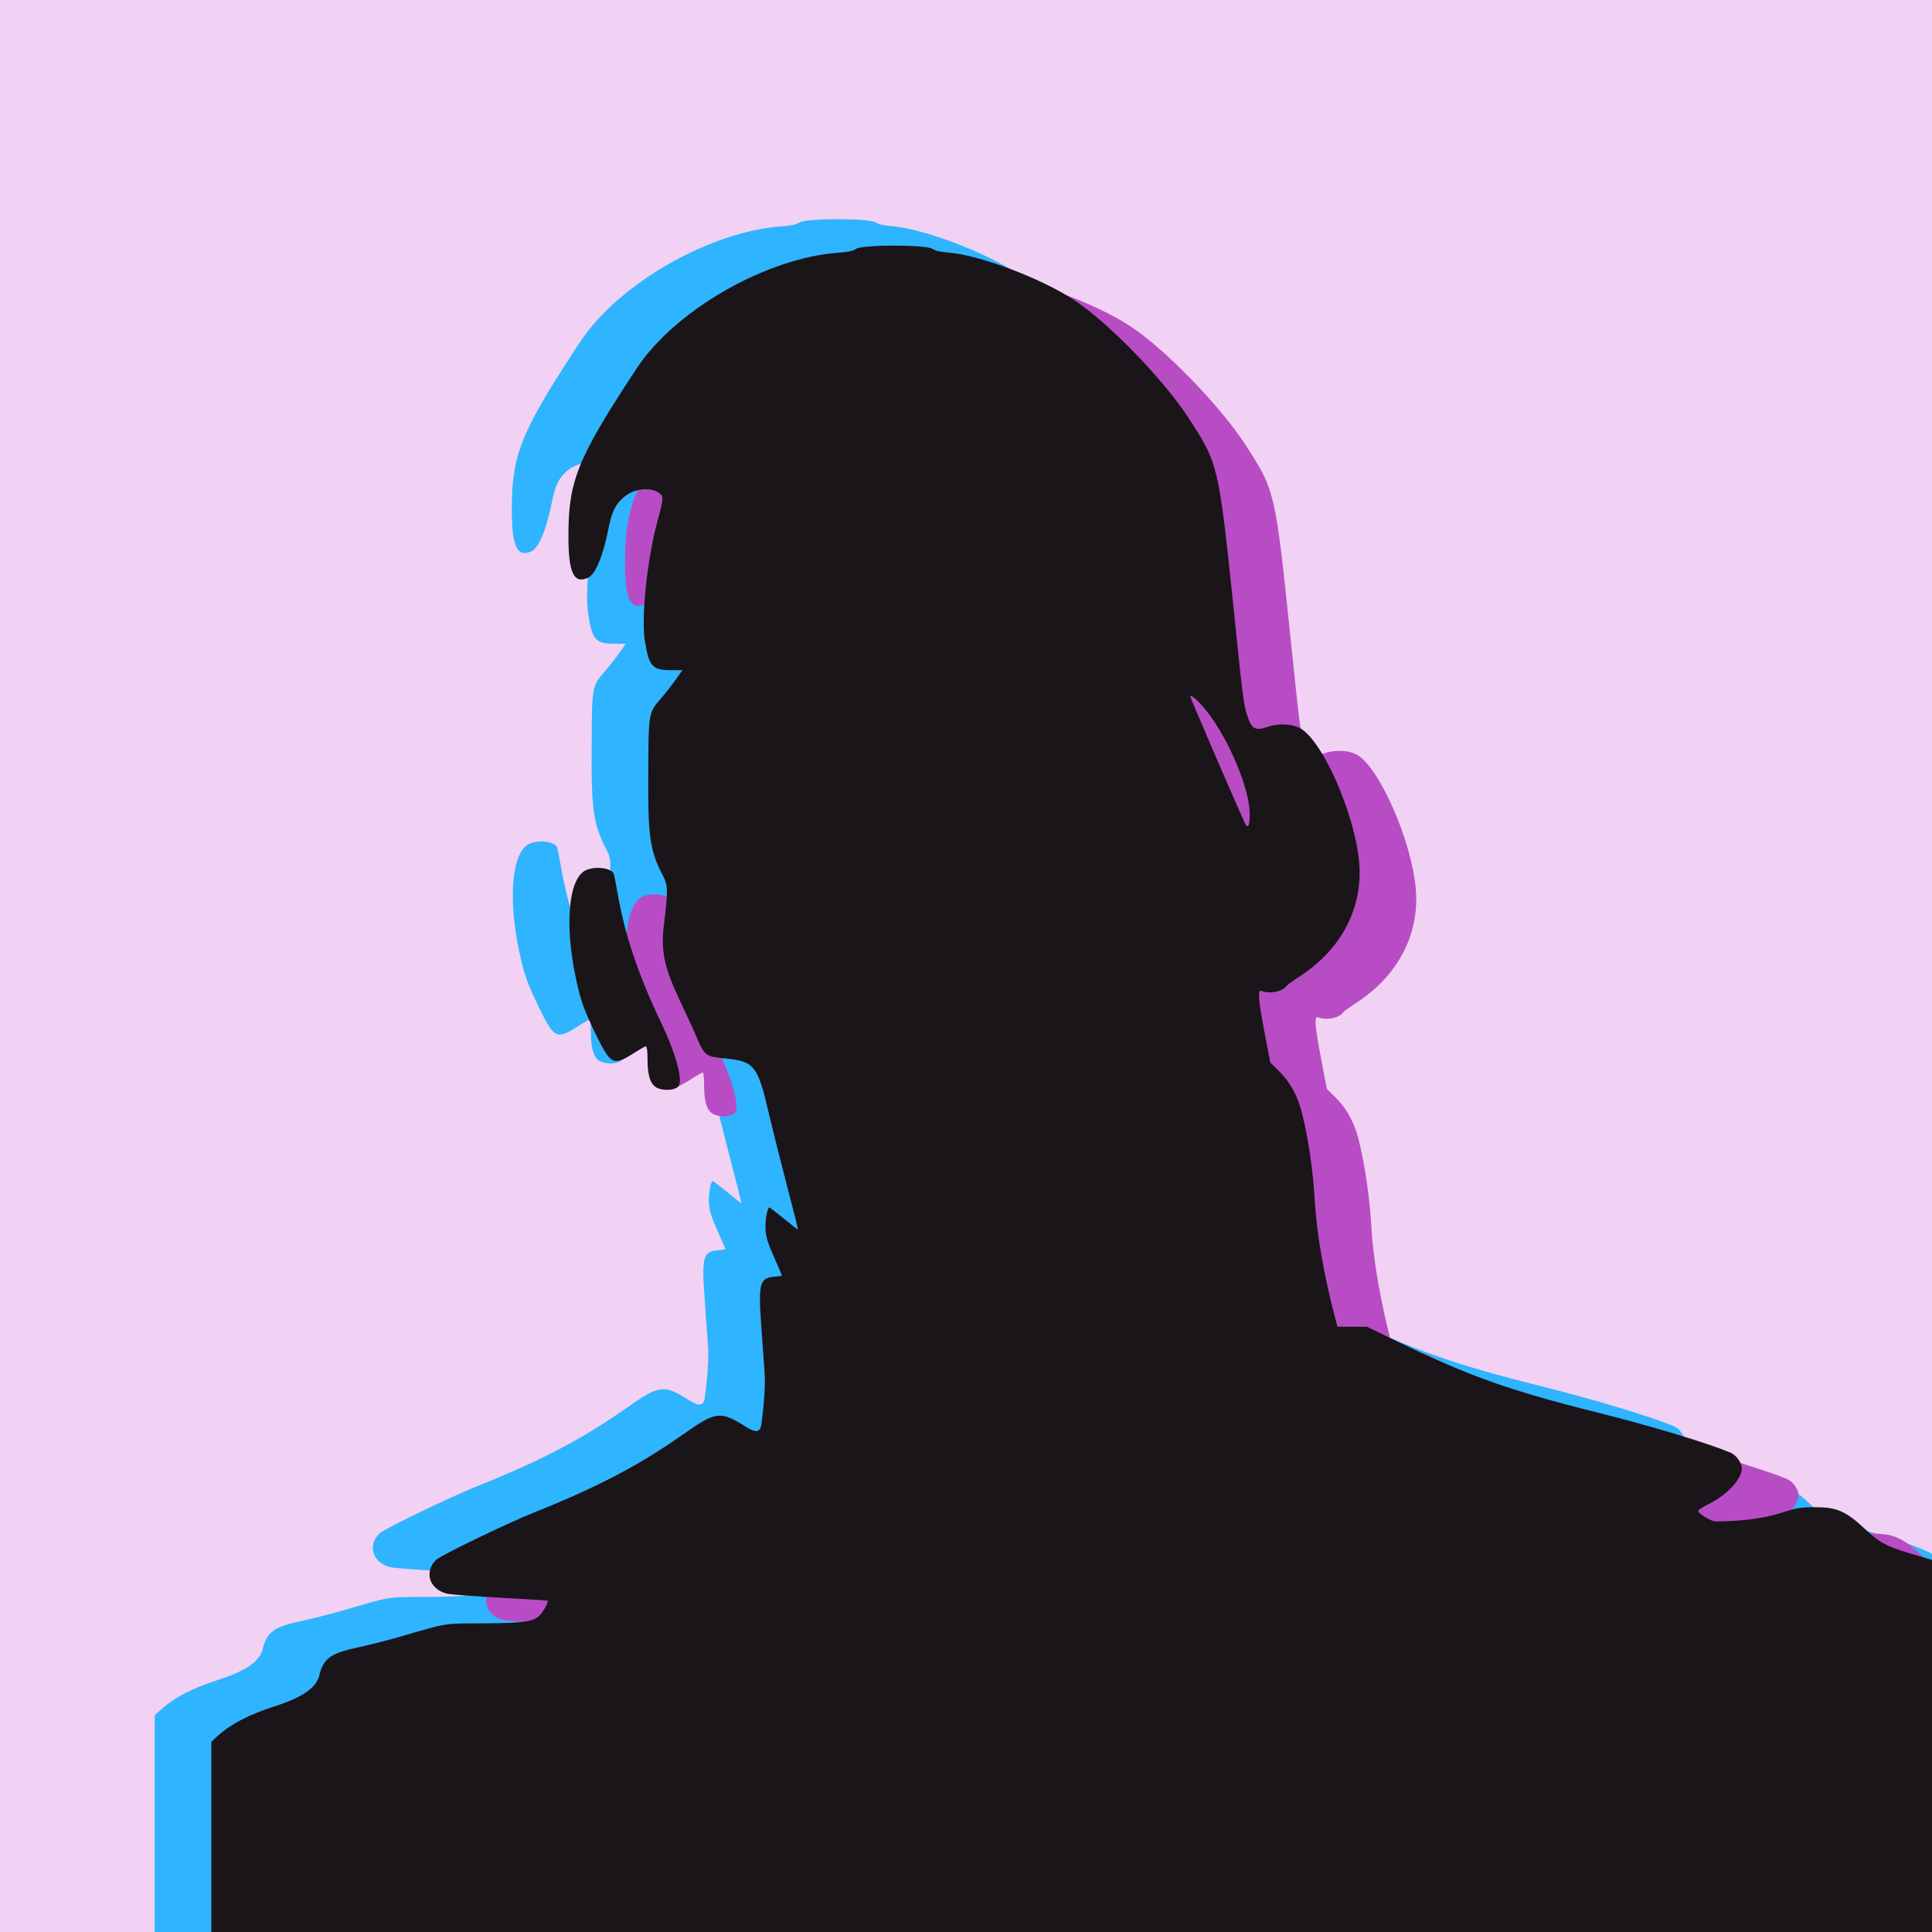
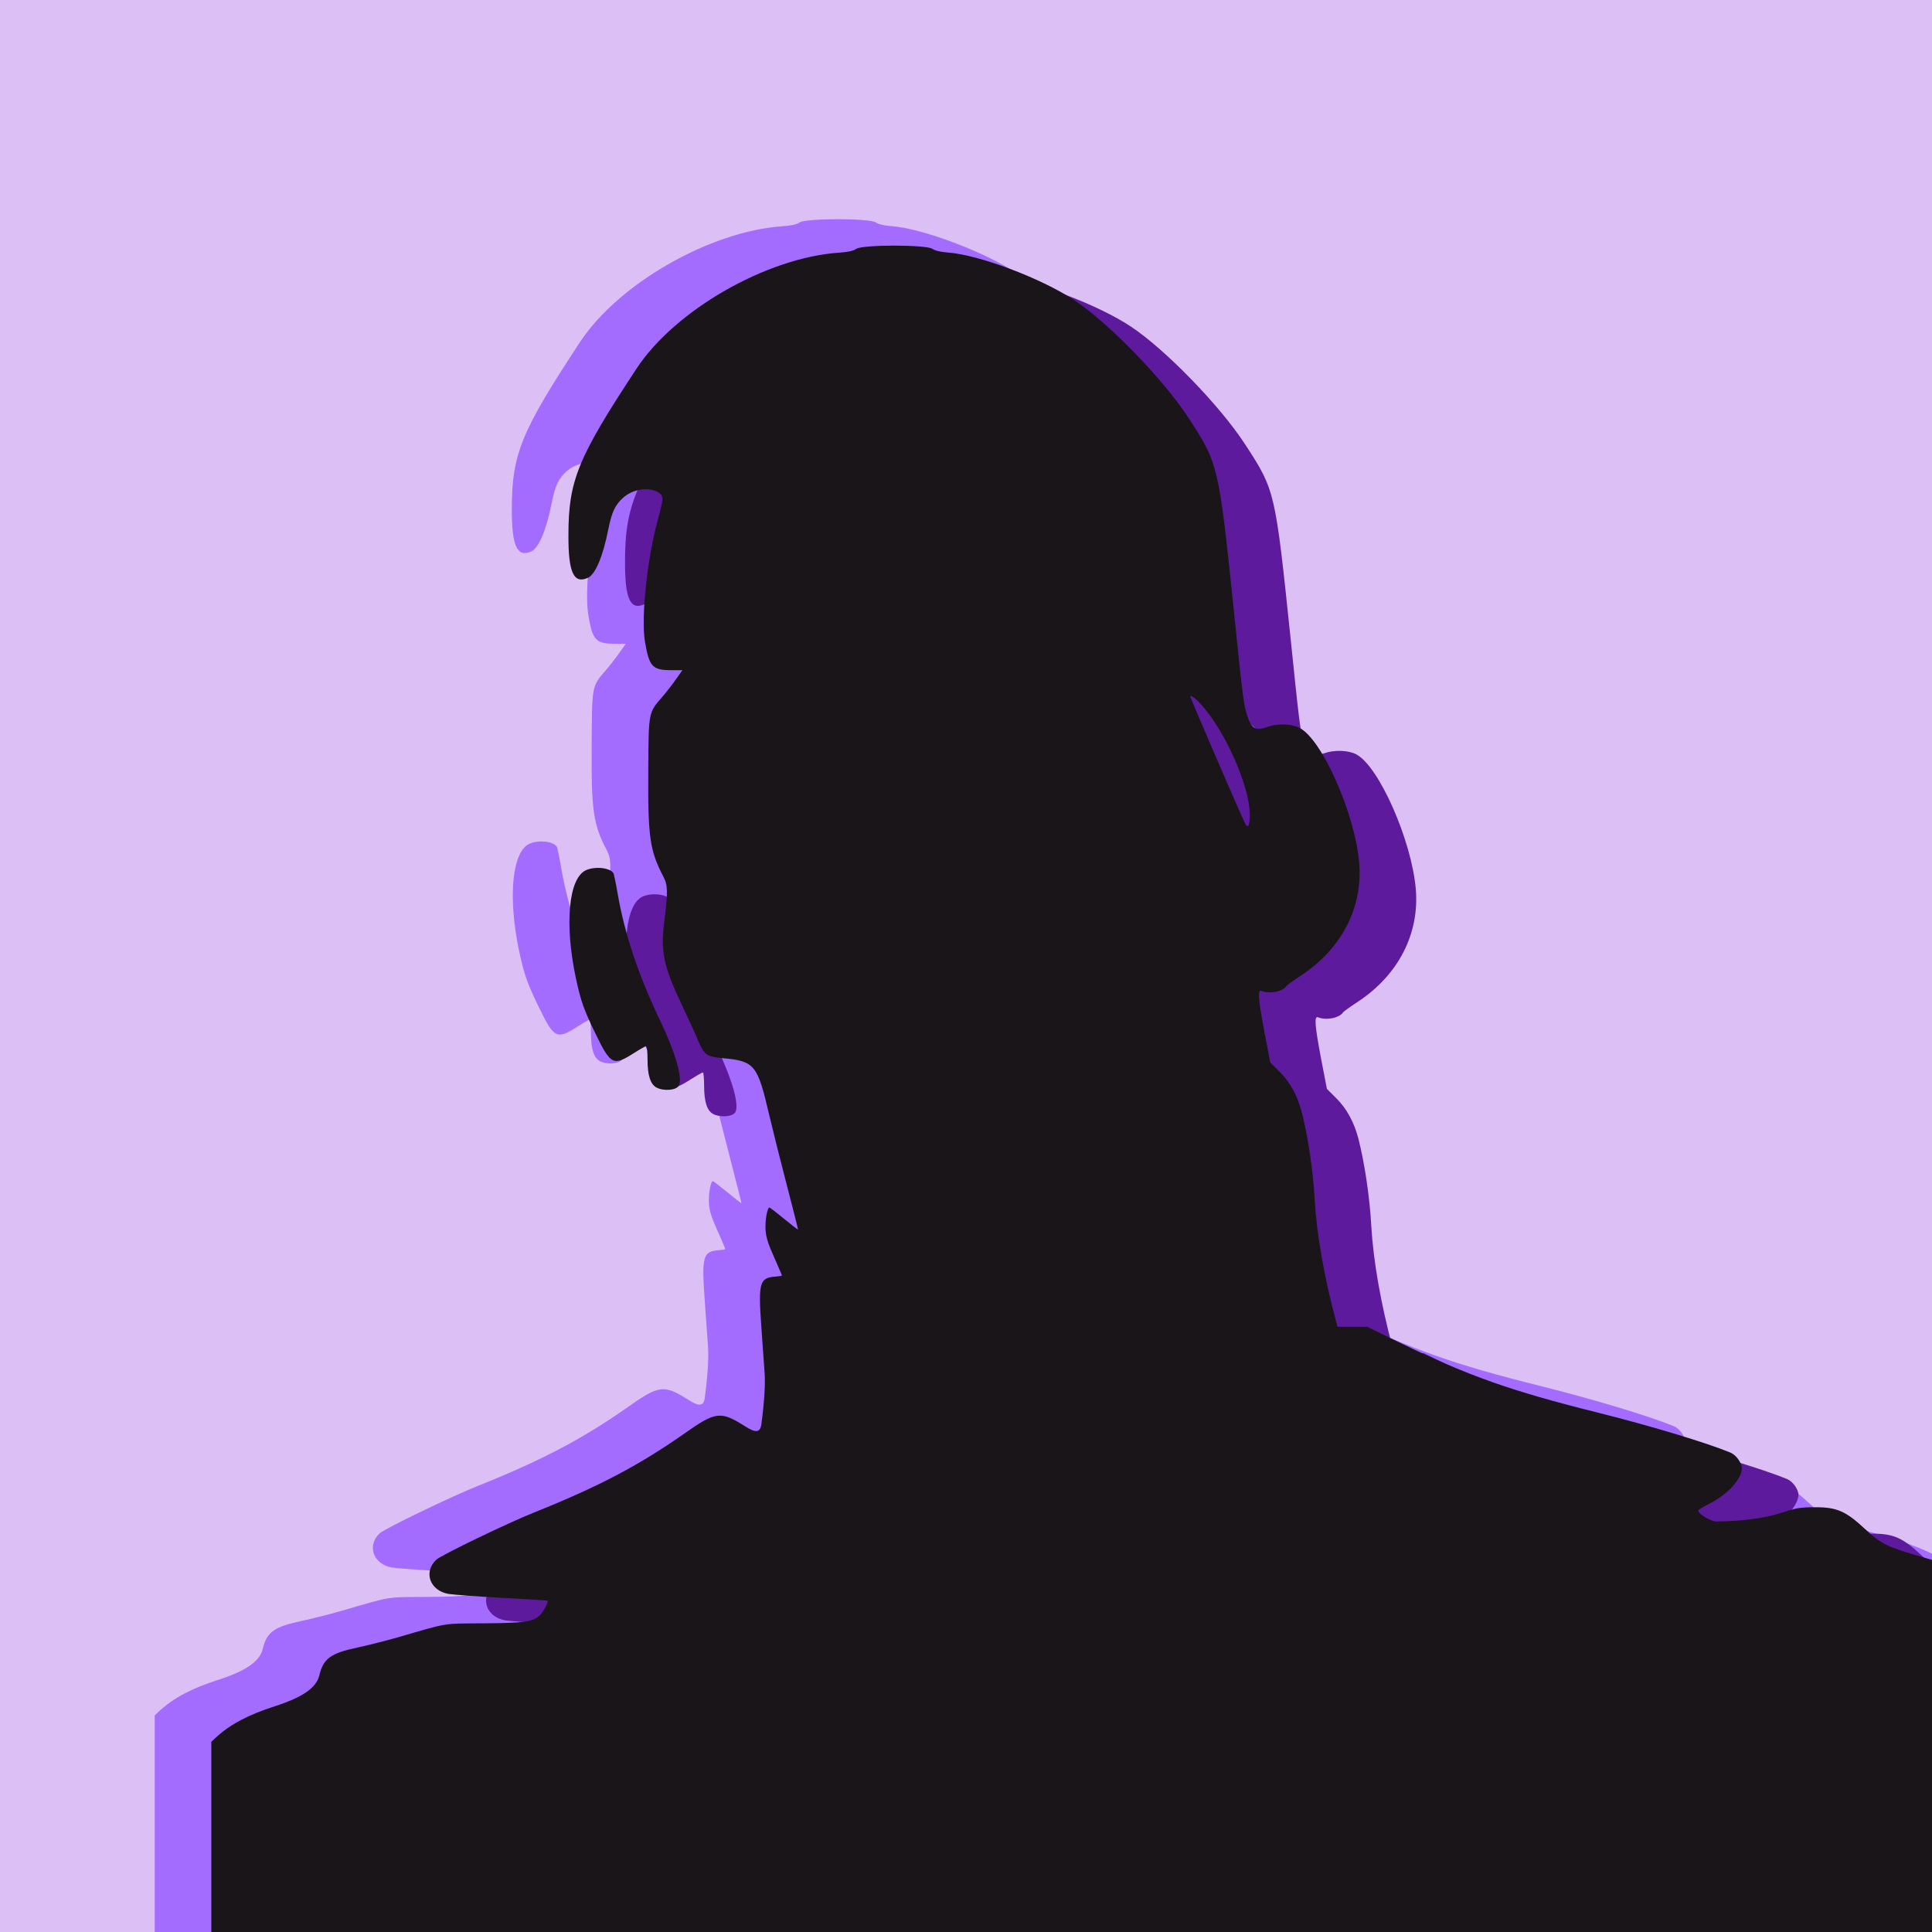
<svg xmlns="http://www.w3.org/2000/svg" viewBox="0 0 1024 1024" width="1024" height="1024">
-   <rect width="1024" height="1024" fill="#f1d2f4" />
+   <rect width="1024" height="1024" fill="#dcc0f5" />
  <g transform="translate(-30 -14)">
-     <path transform="scale(0.80) translate(140 -470)" d="M0.0 1878.5L0.0 1624.0L3.2 1621.0C12.7 1612.3 24.4 1606.1 42.5 1600.3C60.4 1594.5 69.5 1588.2 71.5 1580.2C74.2 1568.8 79.0 1565.3 97.0 1561.5C103.9 1560.0 115.8 1557.0 123.5 1554.8C157.9 1544.8 152.8 1545.7 180.5 1545.5C207.6 1545.3 212.9 1544.5 217.5 1540.3C219.9 1538.0 223.6 1531.2 222.8 1530.5C222.6 1530.3 209.0 1529.5 192.5 1528.6C176.0 1527.7 160.1 1526.5 157.1 1526.0C144.7 1523.8 140.4 1511.4 149.1 1503.3C152.6 1500.2 195.5 1479.4 214.0 1472.0C256.7 1454.9 283.4 1440.8 313.2 1419.9C334.3 1405.0 337.4 1404.7 353.7 1415.0C360.7 1419.5 363.6 1419.1 364.4 1413.8C366.3 1399.7 367.1 1387.4 366.6 1380.0C366.3 1375.3 365.3 1361.4 364.4 1349.0C362.3 1319.7 363.2 1316.5 373.8 1315.8C376.1 1315.6 378.0 1315.3 378.0 1315.0C378.0 1314.7 375.7 1309.3 372.9 1303.0C368.9 1294.1 367.6 1290.0 367.2 1285.0C366.8 1278.8 368.3 1270.0 369.8 1270.0C370.2 1270.1 374.5 1273.4 379.5 1277.5C384.4 1281.5 388.6 1284.8 388.7 1284.6C388.8 1284.5 385.6 1271.6 381.5 1256.0C377.4 1240.3 372.0 1218.8 369.5 1208.2C361.9 1175.5 359.9 1173.0 339.2 1171.1C328.0 1170.1 326.6 1169.0 322.1 1158.5C320.5 1154.5 315.5 1143.6 311.1 1134.4C299.9 1110.8 297.6 1100.1 300.0 1081.5C302.6 1060.5 302.5 1056.6 299.5 1050.8C290.5 1033.5 289.2 1024.8 289.5 980.5C289.7 941.7 289.6 942.2 298.6 931.9C301.3 928.8 305.4 923.5 307.8 920.1L312.1 914.0L304.8 914.0C292.2 914.0 290.1 911.7 287.3 895.1C284.6 879.1 288.8 839.8 296.0 813.7C299.6 800.6 299.7 798.5 296.6 796.5C290.2 792.3 279.5 793.8 272.8 799.8C267.5 804.6 265.3 809.2 263.0 820.8C259.4 838.9 254.4 850.6 249.5 852.8C240.1 857.1 236.5 849.3 236.6 824.5C236.6 788.4 242.8 773.3 281.8 714.1C307.3 675.4 367.9 640.7 415.8 637.4C422.0 637.0 425.3 636.2 427.2 634.9C431.3 632.0 473.8 632.0 477.8 634.9C479.6 636.1 483.0 636.9 488.0 637.3C508.5 638.8 549.5 654.2 571.5 668.7C594.3 683.7 630.9 721.4 647.5 747.0C667.3 777.4 667.4 778.1 677.5 875.0C683.2 930.7 684.0 936.8 686.0 943.1C689.1 953.0 691.5 954.5 700.0 951.5C706.6 949.2 715.8 949.5 721.1 952.3C736.1 960.2 757.7 1009.2 760.5 1041.5C763.0 1071.3 748.9 1098.6 721.8 1116.4C716.9 1119.6 712.8 1122.6 712.4 1123.1C710.1 1126.9 701.3 1128.7 695.8 1126.5C693.1 1125.4 693.5 1131.5 697.8 1154.2L701.6 1173.9L707.8 1180.1C714.7 1186.9 719.7 1196.1 722.5 1207.0C726.6 1223.0 730.0 1246.0 731.0 1264.5C732.3 1287.4 737.2 1315.7 745.1 1345.2L746.1 1349.0L755.9 1349.0L765.7 1349.0L787.1 1359.4C833.5 1381.8 860.6 1391.4 918.6 1405.9C953.8 1414.7 990.8 1425.9 1006.5 1432.4C1010.3 1434.0 1014.0 1439.2 1014.0 1442.8C1014.0 1449.7 1004.9 1459.8 993.1 1465.9C988.6 1468.2 985.0 1470.4 985.1 1470.8C985.2 1473.0 993.5 1478.0 996.9 1478.0C1013.7 1477.9 1029.1 1475.9 1040.1 1472.3C1050.3 1469.0 1052.6 1468.6 1062.5 1468.6C1076.8 1468.5 1082.8 1471.1 1095.3 1482.7C1106.6 1493.2 1109.9 1494.8 1135.0 1502.0C1170.4 1512.1 1183.2 1517.9 1194.2 1528.8L1200.0 1534.4L1200.0 1833.7L1200.0 2133.0L1134.1 2133.0L1068.2 2133.0L1067.6 2129.4C1066.7 2124.8 1063.6 2125.0 1063.2 2129.8L1062.9 2133.0L531.4 2133.0L0.0 2133.0L0.0 1878.5ZM294.9 1190.5C290.9 1188.3 289.0 1182.4 289.0 1172.0C289.0 1167.0 288.6 1163.0 288.2 1163.0C287.8 1163.0 283.9 1165.2 279.5 1168.0C266.4 1176.3 264.5 1175.3 254.9 1155.6C246.9 1139.2 244.8 1133.4 241.5 1117.9C233.8 1081.6 236.8 1051.3 248.5 1046.4C255.0 1043.7 265.0 1045.1 266.6 1048.9C266.9 1049.8 268.1 1055.5 269.1 1061.5C273.9 1089.1 282.8 1115.7 297.7 1146.9C307.8 1168.1 312.5 1185.0 309.6 1189.5C307.7 1192.4 299.5 1193.0 294.9 1190.5ZM688.0 1009.4C688.0 992.9 674.4 960.2 659.6 941.3C654.7 935.0 649.4 930.2 648.5 931.2C648.2 931.5 678.3 1001.3 684.6 1014.9C686.7 1019.6 688.0 1017.5 688.0 1009.4Z" fill="#2fb4ff" />
+     <path transform="scale(0.80) translate(140 -470)" d="M0.0 1878.5L0.0 1624.0L3.2 1621.0C12.7 1612.3 24.4 1606.1 42.5 1600.3C60.4 1594.5 69.5 1588.2 71.5 1580.2C74.2 1568.8 79.0 1565.3 97.0 1561.5C103.9 1560.0 115.8 1557.0 123.5 1554.8C157.9 1544.8 152.8 1545.7 180.5 1545.5C207.6 1545.3 212.9 1544.5 217.5 1540.3C219.9 1538.0 223.6 1531.2 222.8 1530.5C222.6 1530.3 209.0 1529.5 192.5 1528.6C176.0 1527.7 160.1 1526.5 157.1 1526.0C144.7 1523.8 140.4 1511.4 149.1 1503.3C152.6 1500.2 195.5 1479.4 214.0 1472.0C256.7 1454.9 283.4 1440.8 313.2 1419.9C334.3 1405.0 337.4 1404.7 353.7 1415.0C360.7 1419.5 363.6 1419.1 364.4 1413.8C366.3 1399.7 367.1 1387.4 366.6 1380.0C366.3 1375.3 365.3 1361.4 364.4 1349.0C362.3 1319.7 363.2 1316.5 373.8 1315.8C376.1 1315.6 378.0 1315.3 378.0 1315.0C378.0 1314.7 375.7 1309.3 372.9 1303.0C368.9 1294.1 367.6 1290.0 367.2 1285.0C366.8 1278.8 368.3 1270.0 369.8 1270.0C370.2 1270.1 374.5 1273.4 379.5 1277.5C384.4 1281.5 388.6 1284.8 388.7 1284.6C388.8 1284.5 385.6 1271.6 381.5 1256.0C377.4 1240.3 372.0 1218.8 369.5 1208.2C361.9 1175.5 359.9 1173.0 339.2 1171.1C328.0 1170.1 326.6 1169.0 322.1 1158.5C320.5 1154.5 315.5 1143.6 311.1 1134.4C299.9 1110.8 297.6 1100.1 300.0 1081.5C302.6 1060.5 302.5 1056.6 299.5 1050.8C290.5 1033.5 289.2 1024.8 289.5 980.5C289.7 941.7 289.6 942.2 298.6 931.9C301.3 928.8 305.4 923.5 307.8 920.1L312.1 914.0L304.8 914.0C292.2 914.0 290.1 911.7 287.3 895.1C284.6 879.1 288.8 839.8 296.0 813.7C299.6 800.6 299.7 798.5 296.6 796.5C290.2 792.3 279.5 793.8 272.8 799.8C267.5 804.6 265.3 809.2 263.0 820.8C259.4 838.9 254.4 850.6 249.5 852.8C240.1 857.1 236.5 849.3 236.6 824.5C236.6 788.4 242.8 773.3 281.8 714.1C307.3 675.4 367.9 640.7 415.8 637.4C422.0 637.0 425.3 636.2 427.2 634.9C431.3 632.0 473.8 632.0 477.8 634.9C479.6 636.1 483.0 636.9 488.0 637.3C508.5 638.8 549.5 654.2 571.5 668.7C594.3 683.7 630.9 721.4 647.5 747.0C667.3 777.4 667.4 778.1 677.5 875.0C683.2 930.7 684.0 936.8 686.0 943.1C689.1 953.0 691.5 954.5 700.0 951.5C706.6 949.2 715.8 949.5 721.1 952.3C736.1 960.2 757.7 1009.2 760.5 1041.5C763.0 1071.3 748.9 1098.6 721.8 1116.4C716.9 1119.6 712.8 1122.6 712.4 1123.1C710.1 1126.9 701.3 1128.7 695.8 1126.5C693.1 1125.4 693.5 1131.5 697.8 1154.2L701.6 1173.9L707.8 1180.1C714.7 1186.9 719.7 1196.1 722.5 1207.0C726.6 1223.0 730.0 1246.0 731.0 1264.5C732.3 1287.4 737.2 1315.7 745.1 1345.2L746.1 1349.0L755.9 1349.0L765.7 1349.0L787.1 1359.4C833.5 1381.8 860.6 1391.4 918.6 1405.9C953.8 1414.7 990.8 1425.9 1006.5 1432.4C1010.3 1434.0 1014.0 1439.2 1014.0 1442.8C1014.0 1449.7 1004.9 1459.8 993.1 1465.9C988.6 1468.2 985.0 1470.4 985.1 1470.8C985.2 1473.0 993.5 1478.0 996.9 1478.0C1013.7 1477.9 1029.1 1475.9 1040.1 1472.3C1050.3 1469.0 1052.6 1468.6 1062.5 1468.6C1076.8 1468.5 1082.8 1471.1 1095.3 1482.7C1106.6 1493.2 1109.9 1494.8 1135.0 1502.0C1170.4 1512.1 1183.2 1517.9 1194.2 1528.8L1200.0 1534.4L1200.0 1833.7L1200.0 2133.0L1134.1 2133.0L1068.2 2133.0L1067.6 2129.4C1066.7 2124.8 1063.6 2125.0 1063.2 2129.8L1062.9 2133.0L531.4 2133.0L0.0 2133.0L0.0 1878.5ZM294.9 1190.5C290.9 1188.3 289.0 1182.4 289.0 1172.0C289.0 1167.0 288.6 1163.0 288.2 1163.0C287.8 1163.0 283.9 1165.2 279.5 1168.0C266.4 1176.3 264.5 1175.3 254.9 1155.6C246.9 1139.2 244.8 1133.4 241.5 1117.9C233.8 1081.6 236.8 1051.3 248.5 1046.4C255.0 1043.7 265.0 1045.1 266.6 1048.9C266.9 1049.8 268.1 1055.5 269.1 1061.5C273.9 1089.1 282.8 1115.7 297.7 1146.9C307.8 1168.1 312.5 1185.0 309.6 1189.5C307.7 1192.4 299.5 1193.0 294.9 1190.5ZM688.0 1009.4C688.0 992.9 674.4 960.2 659.6 941.3C654.7 935.0 649.4 930.2 648.5 931.2C648.2 931.5 678.3 1001.3 684.6 1014.9C686.7 1019.6 688.0 1017.5 688.0 1009.4Z" fill="#a46bff" />
  </g>
  <g transform="translate(30 14)">
-     <path transform="scale(0.80) translate(140 -470)" d="M0.0 1878.5L0.0 1624.0L3.2 1621.0C12.7 1612.3 24.4 1606.1 42.5 1600.3C60.4 1594.5 69.5 1588.2 71.5 1580.2C74.2 1568.8 79.0 1565.3 97.0 1561.5C103.9 1560.0 115.8 1557.0 123.5 1554.8C157.9 1544.8 152.8 1545.7 180.5 1545.5C207.6 1545.3 212.9 1544.5 217.5 1540.3C219.9 1538.0 223.6 1531.2 222.8 1530.5C222.6 1530.3 209.0 1529.5 192.5 1528.6C176.0 1527.7 160.1 1526.5 157.1 1526.0C144.7 1523.8 140.4 1511.4 149.1 1503.3C152.6 1500.2 195.5 1479.4 214.0 1472.0C256.7 1454.9 283.4 1440.8 313.2 1419.9C334.3 1405.0 337.4 1404.7 353.7 1415.0C360.7 1419.5 363.6 1419.1 364.4 1413.8C366.3 1399.7 367.1 1387.4 366.6 1380.0C366.3 1375.3 365.3 1361.4 364.4 1349.0C362.3 1319.7 363.2 1316.5 373.8 1315.8C376.1 1315.6 378.0 1315.3 378.0 1315.0C378.0 1314.7 375.7 1309.3 372.9 1303.0C368.9 1294.1 367.6 1290.0 367.2 1285.0C366.8 1278.8 368.3 1270.0 369.8 1270.0C370.2 1270.1 374.5 1273.4 379.5 1277.5C384.4 1281.5 388.6 1284.8 388.7 1284.6C388.8 1284.5 385.6 1271.6 381.5 1256.0C377.4 1240.3 372.0 1218.8 369.5 1208.2C361.9 1175.5 359.9 1173.0 339.2 1171.1C328.0 1170.1 326.6 1169.0 322.1 1158.5C320.5 1154.5 315.5 1143.6 311.1 1134.4C299.9 1110.8 297.6 1100.1 300.0 1081.5C302.6 1060.5 302.5 1056.6 299.5 1050.8C290.5 1033.5 289.2 1024.8 289.5 980.5C289.7 941.7 289.6 942.2 298.6 931.9C301.3 928.8 305.4 923.5 307.8 920.1L312.1 914.0L304.8 914.0C292.2 914.0 290.1 911.7 287.3 895.1C284.6 879.1 288.8 839.8 296.0 813.7C299.6 800.6 299.7 798.5 296.6 796.5C290.2 792.3 279.5 793.8 272.8 799.8C267.5 804.6 265.3 809.2 263.0 820.8C259.4 838.9 254.4 850.6 249.5 852.8C240.1 857.1 236.5 849.3 236.6 824.5C236.6 788.4 242.8 773.3 281.8 714.1C307.3 675.4 367.9 640.7 415.8 637.4C422.0 637.0 425.3 636.2 427.2 634.9C431.3 632.0 473.8 632.0 477.8 634.9C479.6 636.1 483.0 636.9 488.0 637.3C508.5 638.8 549.5 654.2 571.5 668.7C594.3 683.7 630.9 721.4 647.5 747.0C667.3 777.4 667.4 778.1 677.5 875.0C683.2 930.7 684.0 936.8 686.0 943.1C689.1 953.0 691.5 954.5 700.0 951.5C706.6 949.2 715.8 949.5 721.1 952.3C736.1 960.2 757.7 1009.2 760.5 1041.5C763.0 1071.3 748.9 1098.6 721.8 1116.4C716.9 1119.6 712.8 1122.6 712.4 1123.1C710.1 1126.9 701.3 1128.7 695.8 1126.5C693.1 1125.4 693.5 1131.5 697.8 1154.2L701.6 1173.9L707.8 1180.1C714.7 1186.9 719.7 1196.1 722.5 1207.0C726.6 1223.0 730.0 1246.0 731.0 1264.5C732.3 1287.4 737.2 1315.7 745.1 1345.2L746.1 1349.0L755.9 1349.0L765.7 1349.0L787.1 1359.4C833.5 1381.8 860.6 1391.4 918.6 1405.9C953.8 1414.7 990.8 1425.9 1006.5 1432.4C1010.3 1434.0 1014.0 1439.2 1014.0 1442.8C1014.0 1449.7 1004.9 1459.8 993.1 1465.9C988.6 1468.2 985.0 1470.4 985.1 1470.8C985.2 1473.0 993.5 1478.0 996.9 1478.0C1013.7 1477.9 1029.1 1475.9 1040.1 1472.3C1050.3 1469.0 1052.6 1468.6 1062.5 1468.6C1076.8 1468.5 1082.8 1471.1 1095.3 1482.7C1106.6 1493.2 1109.9 1494.8 1135.0 1502.0C1170.4 1512.1 1183.2 1517.9 1194.2 1528.8L1200.0 1534.4L1200.0 1833.7L1200.0 2133.0L1134.1 2133.0L1068.2 2133.0L1067.6 2129.4C1066.7 2124.8 1063.6 2125.0 1063.2 2129.8L1062.9 2133.0L531.4 2133.0L0.0 2133.0L0.0 1878.5ZM294.9 1190.5C290.9 1188.3 289.0 1182.4 289.0 1172.0C289.0 1167.0 288.6 1163.0 288.2 1163.0C287.8 1163.0 283.9 1165.2 279.5 1168.0C266.4 1176.3 264.5 1175.3 254.9 1155.6C246.9 1139.2 244.8 1133.4 241.5 1117.9C233.8 1081.6 236.8 1051.3 248.5 1046.4C255.0 1043.7 265.0 1045.1 266.6 1048.9C266.9 1049.8 268.1 1055.5 269.1 1061.5C273.9 1089.1 282.8 1115.7 297.7 1146.9C307.8 1168.1 312.5 1185.0 309.6 1189.5C307.7 1192.4 299.5 1193.0 294.9 1190.5ZM688.0 1009.4C688.0 992.9 674.4 960.2 659.6 941.3C654.7 935.0 649.4 930.2 648.5 931.2C648.2 931.5 678.3 1001.3 684.6 1014.9C686.7 1019.6 688.0 1017.5 688.0 1009.4Z" fill="#b84cc4" />
+     <path transform="scale(0.80) translate(140 -470)" d="M0.0 1878.5L0.0 1624.0L3.2 1621.0C12.7 1612.3 24.4 1606.1 42.5 1600.3C60.4 1594.5 69.5 1588.2 71.5 1580.2C74.2 1568.8 79.0 1565.3 97.0 1561.5C103.9 1560.0 115.8 1557.0 123.5 1554.8C157.9 1544.8 152.8 1545.7 180.5 1545.5C207.6 1545.3 212.9 1544.5 217.5 1540.3C219.9 1538.0 223.6 1531.2 222.8 1530.5C222.6 1530.3 209.0 1529.5 192.5 1528.6C176.0 1527.7 160.1 1526.5 157.1 1526.0C144.7 1523.8 140.4 1511.4 149.1 1503.3C152.6 1500.2 195.5 1479.4 214.0 1472.0C256.7 1454.9 283.4 1440.8 313.2 1419.9C334.3 1405.0 337.4 1404.7 353.7 1415.0C360.7 1419.5 363.6 1419.1 364.4 1413.8C366.3 1399.7 367.1 1387.4 366.6 1380.0C366.3 1375.3 365.3 1361.4 364.4 1349.0C362.3 1319.7 363.2 1316.5 373.8 1315.8C376.1 1315.6 378.0 1315.3 378.0 1315.0C378.0 1314.7 375.7 1309.3 372.9 1303.0C368.9 1294.1 367.6 1290.0 367.2 1285.0C366.8 1278.8 368.3 1270.0 369.8 1270.0C370.2 1270.1 374.5 1273.4 379.5 1277.5C384.4 1281.5 388.6 1284.8 388.7 1284.6C388.8 1284.5 385.6 1271.6 381.5 1256.0C377.4 1240.3 372.0 1218.8 369.5 1208.2C361.9 1175.5 359.9 1173.0 339.2 1171.1C328.0 1170.1 326.6 1169.0 322.1 1158.5C320.5 1154.5 315.5 1143.6 311.1 1134.4C299.9 1110.8 297.6 1100.1 300.0 1081.5C302.6 1060.5 302.5 1056.6 299.5 1050.8C290.5 1033.5 289.2 1024.8 289.5 980.5C289.7 941.7 289.6 942.2 298.6 931.9C301.3 928.8 305.4 923.5 307.8 920.1L312.1 914.0L304.8 914.0C292.2 914.0 290.1 911.7 287.3 895.1C284.6 879.1 288.8 839.8 296.0 813.7C299.6 800.6 299.7 798.5 296.6 796.5C290.2 792.3 279.5 793.8 272.8 799.8C267.5 804.6 265.3 809.2 263.0 820.8C259.4 838.9 254.4 850.6 249.5 852.8C240.1 857.1 236.5 849.3 236.6 824.5C236.6 788.4 242.8 773.3 281.8 714.1C307.3 675.4 367.9 640.7 415.8 637.4C422.0 637.0 425.3 636.2 427.2 634.9C431.3 632.0 473.8 632.0 477.8 634.9C479.6 636.1 483.0 636.9 488.0 637.3C508.5 638.8 549.5 654.2 571.5 668.7C594.3 683.7 630.9 721.4 647.5 747.0C667.3 777.4 667.4 778.1 677.5 875.0C683.2 930.7 684.0 936.8 686.0 943.1C689.1 953.0 691.5 954.5 700.0 951.5C706.6 949.2 715.8 949.5 721.1 952.3C736.1 960.2 757.7 1009.2 760.5 1041.5C763.0 1071.3 748.9 1098.6 721.8 1116.4C716.9 1119.6 712.8 1122.6 712.4 1123.1C710.1 1126.9 701.3 1128.7 695.8 1126.5C693.1 1125.4 693.5 1131.5 697.8 1154.2L701.6 1173.9L707.8 1180.1C714.7 1186.9 719.7 1196.1 722.5 1207.0C726.6 1223.0 730.0 1246.0 731.0 1264.5C732.3 1287.4 737.2 1315.7 745.1 1345.2L746.1 1349.0L755.9 1349.0L765.7 1349.0L787.1 1359.4C833.5 1381.8 860.6 1391.4 918.6 1405.9C953.8 1414.7 990.8 1425.9 1006.5 1432.4C1010.3 1434.0 1014.0 1439.2 1014.0 1442.8C1014.0 1449.7 1004.9 1459.8 993.1 1465.9C988.6 1468.2 985.0 1470.4 985.1 1470.8C985.2 1473.0 993.5 1478.0 996.9 1478.0C1013.7 1477.9 1029.1 1475.9 1040.1 1472.3C1050.3 1469.0 1052.6 1468.6 1062.5 1468.6C1076.8 1468.5 1082.8 1471.1 1095.3 1482.7C1106.6 1493.2 1109.9 1494.8 1135.0 1502.0C1170.4 1512.1 1183.2 1517.9 1194.2 1528.8L1200.0 1534.4L1200.0 1833.7L1200.0 2133.0L1134.1 2133.0L1068.2 2133.0L1067.6 2129.4C1066.7 2124.8 1063.6 2125.0 1063.2 2129.8L1062.9 2133.0L531.4 2133.0L0.0 2133.0L0.0 1878.5ZM294.9 1190.5C290.9 1188.3 289.0 1182.4 289.0 1172.0C289.0 1167.0 288.6 1163.0 288.2 1163.0C287.8 1163.0 283.9 1165.2 279.5 1168.0C266.4 1176.3 264.5 1175.3 254.9 1155.6C246.9 1139.2 244.8 1133.4 241.5 1117.9C233.8 1081.6 236.8 1051.3 248.5 1046.4C255.0 1043.7 265.0 1045.1 266.6 1048.9C266.9 1049.8 268.1 1055.5 269.1 1061.5C273.9 1089.1 282.8 1115.7 297.7 1146.9C307.8 1168.1 312.5 1185.0 309.6 1189.5C307.7 1192.4 299.5 1193.0 294.9 1190.5ZM688.0 1009.4C688.0 992.9 674.4 960.2 659.6 941.3C654.7 935.0 649.4 930.2 648.5 931.2C648.2 931.5 678.3 1001.3 684.6 1014.9C686.7 1019.6 688.0 1017.5 688.0 1009.4Z" fill="#5e1a9c" />
  </g>
  <g transform="translate(0 0)">
    <path transform="scale(0.80) translate(140 -470)" d="M0.0 1878.5L0.0 1624.0L3.2 1621.0C12.7 1612.3 24.4 1606.1 42.5 1600.3C60.4 1594.5 69.5 1588.2 71.5 1580.2C74.2 1568.8 79.0 1565.3 97.0 1561.5C103.9 1560.0 115.8 1557.0 123.5 1554.8C157.9 1544.8 152.8 1545.7 180.5 1545.5C207.6 1545.3 212.9 1544.5 217.5 1540.3C219.9 1538.0 223.6 1531.2 222.8 1530.5C222.6 1530.3 209.0 1529.5 192.5 1528.6C176.0 1527.7 160.1 1526.5 157.1 1526.0C144.7 1523.8 140.4 1511.4 149.1 1503.3C152.6 1500.2 195.5 1479.4 214.0 1472.0C256.7 1454.9 283.4 1440.8 313.2 1419.9C334.3 1405.0 337.4 1404.7 353.7 1415.0C360.7 1419.5 363.6 1419.1 364.4 1413.8C366.3 1399.7 367.1 1387.4 366.6 1380.0C366.3 1375.3 365.3 1361.4 364.4 1349.0C362.3 1319.7 363.2 1316.5 373.8 1315.8C376.1 1315.6 378.0 1315.3 378.0 1315.0C378.0 1314.7 375.7 1309.3 372.9 1303.0C368.9 1294.1 367.6 1290.0 367.2 1285.0C366.8 1278.8 368.3 1270.0 369.8 1270.0C370.2 1270.1 374.5 1273.4 379.5 1277.5C384.4 1281.5 388.6 1284.8 388.7 1284.6C388.8 1284.5 385.6 1271.6 381.5 1256.0C377.4 1240.3 372.0 1218.8 369.5 1208.2C361.9 1175.5 359.9 1173.0 339.2 1171.1C328.0 1170.1 326.6 1169.0 322.1 1158.5C320.5 1154.5 315.5 1143.6 311.1 1134.4C299.9 1110.8 297.6 1100.1 300.0 1081.5C302.6 1060.5 302.5 1056.6 299.5 1050.8C290.5 1033.5 289.2 1024.8 289.5 980.5C289.7 941.7 289.6 942.2 298.6 931.9C301.3 928.8 305.4 923.5 307.8 920.1L312.1 914.0L304.8 914.0C292.2 914.0 290.1 911.7 287.3 895.1C284.6 879.1 288.8 839.8 296.0 813.7C299.6 800.6 299.7 798.5 296.6 796.5C290.2 792.3 279.5 793.8 272.8 799.8C267.5 804.6 265.3 809.2 263.0 820.8C259.4 838.9 254.4 850.6 249.5 852.8C240.1 857.1 236.5 849.3 236.6 824.5C236.6 788.4 242.8 773.3 281.8 714.1C307.3 675.4 367.9 640.7 415.8 637.4C422.0 637.0 425.3 636.2 427.2 634.9C431.3 632.0 473.8 632.0 477.8 634.9C479.6 636.1 483.0 636.9 488.0 637.3C508.5 638.8 549.5 654.2 571.5 668.7C594.3 683.7 630.9 721.4 647.5 747.0C667.3 777.4 667.4 778.1 677.5 875.0C683.2 930.7 684.0 936.8 686.0 943.1C689.1 953.0 691.5 954.5 700.0 951.5C706.6 949.2 715.8 949.5 721.1 952.3C736.1 960.2 757.7 1009.2 760.5 1041.5C763.0 1071.3 748.9 1098.6 721.8 1116.4C716.9 1119.6 712.8 1122.6 712.4 1123.1C710.1 1126.9 701.3 1128.7 695.8 1126.5C693.1 1125.4 693.5 1131.5 697.8 1154.2L701.6 1173.9L707.8 1180.1C714.7 1186.9 719.7 1196.1 722.5 1207.0C726.6 1223.0 730.0 1246.0 731.0 1264.5C732.3 1287.4 737.2 1315.7 745.1 1345.2L746.1 1349.0L755.9 1349.0L765.7 1349.0L787.1 1359.4C833.5 1381.8 860.6 1391.4 918.6 1405.9C953.8 1414.7 990.8 1425.9 1006.5 1432.4C1010.3 1434.0 1014.0 1439.2 1014.0 1442.8C1014.0 1449.7 1004.9 1459.8 993.1 1465.9C988.6 1468.2 985.0 1470.4 985.1 1470.8C985.2 1473.0 993.5 1478.0 996.9 1478.0C1013.7 1477.9 1029.1 1475.9 1040.1 1472.3C1050.3 1469.0 1052.6 1468.6 1062.5 1468.6C1076.8 1468.5 1082.8 1471.1 1095.3 1482.7C1106.6 1493.2 1109.9 1494.8 1135.0 1502.0C1170.4 1512.1 1183.2 1517.9 1194.2 1528.8L1200.0 1534.4L1200.0 1833.7L1200.0 2133.0L1134.1 2133.0L1068.2 2133.0L1067.6 2129.4C1066.7 2124.8 1063.6 2125.0 1063.2 2129.8L1062.9 2133.0L531.4 2133.0L0.0 2133.0L0.0 1878.5ZM294.9 1190.5C290.9 1188.3 289.0 1182.4 289.0 1172.0C289.0 1167.0 288.6 1163.0 288.2 1163.0C287.8 1163.0 283.9 1165.2 279.5 1168.0C266.4 1176.3 264.5 1175.3 254.9 1155.6C246.9 1139.2 244.8 1133.4 241.5 1117.9C233.8 1081.6 236.8 1051.3 248.5 1046.4C255.0 1043.7 265.0 1045.1 266.6 1048.9C266.9 1049.8 268.1 1055.5 269.1 1061.5C273.9 1089.1 282.8 1115.7 297.7 1146.9C307.8 1168.1 312.5 1185.0 309.6 1189.5C307.7 1192.4 299.5 1193.0 294.9 1190.5ZM688.0 1009.4C688.0 992.9 674.4 960.2 659.6 941.3C654.7 935.0 649.4 930.2 648.5 931.2C648.2 931.5 678.3 1001.3 684.6 1014.9C686.7 1019.6 688.0 1017.5 688.0 1009.4Z" fill="#1a1519" />
  </g>
</svg>
